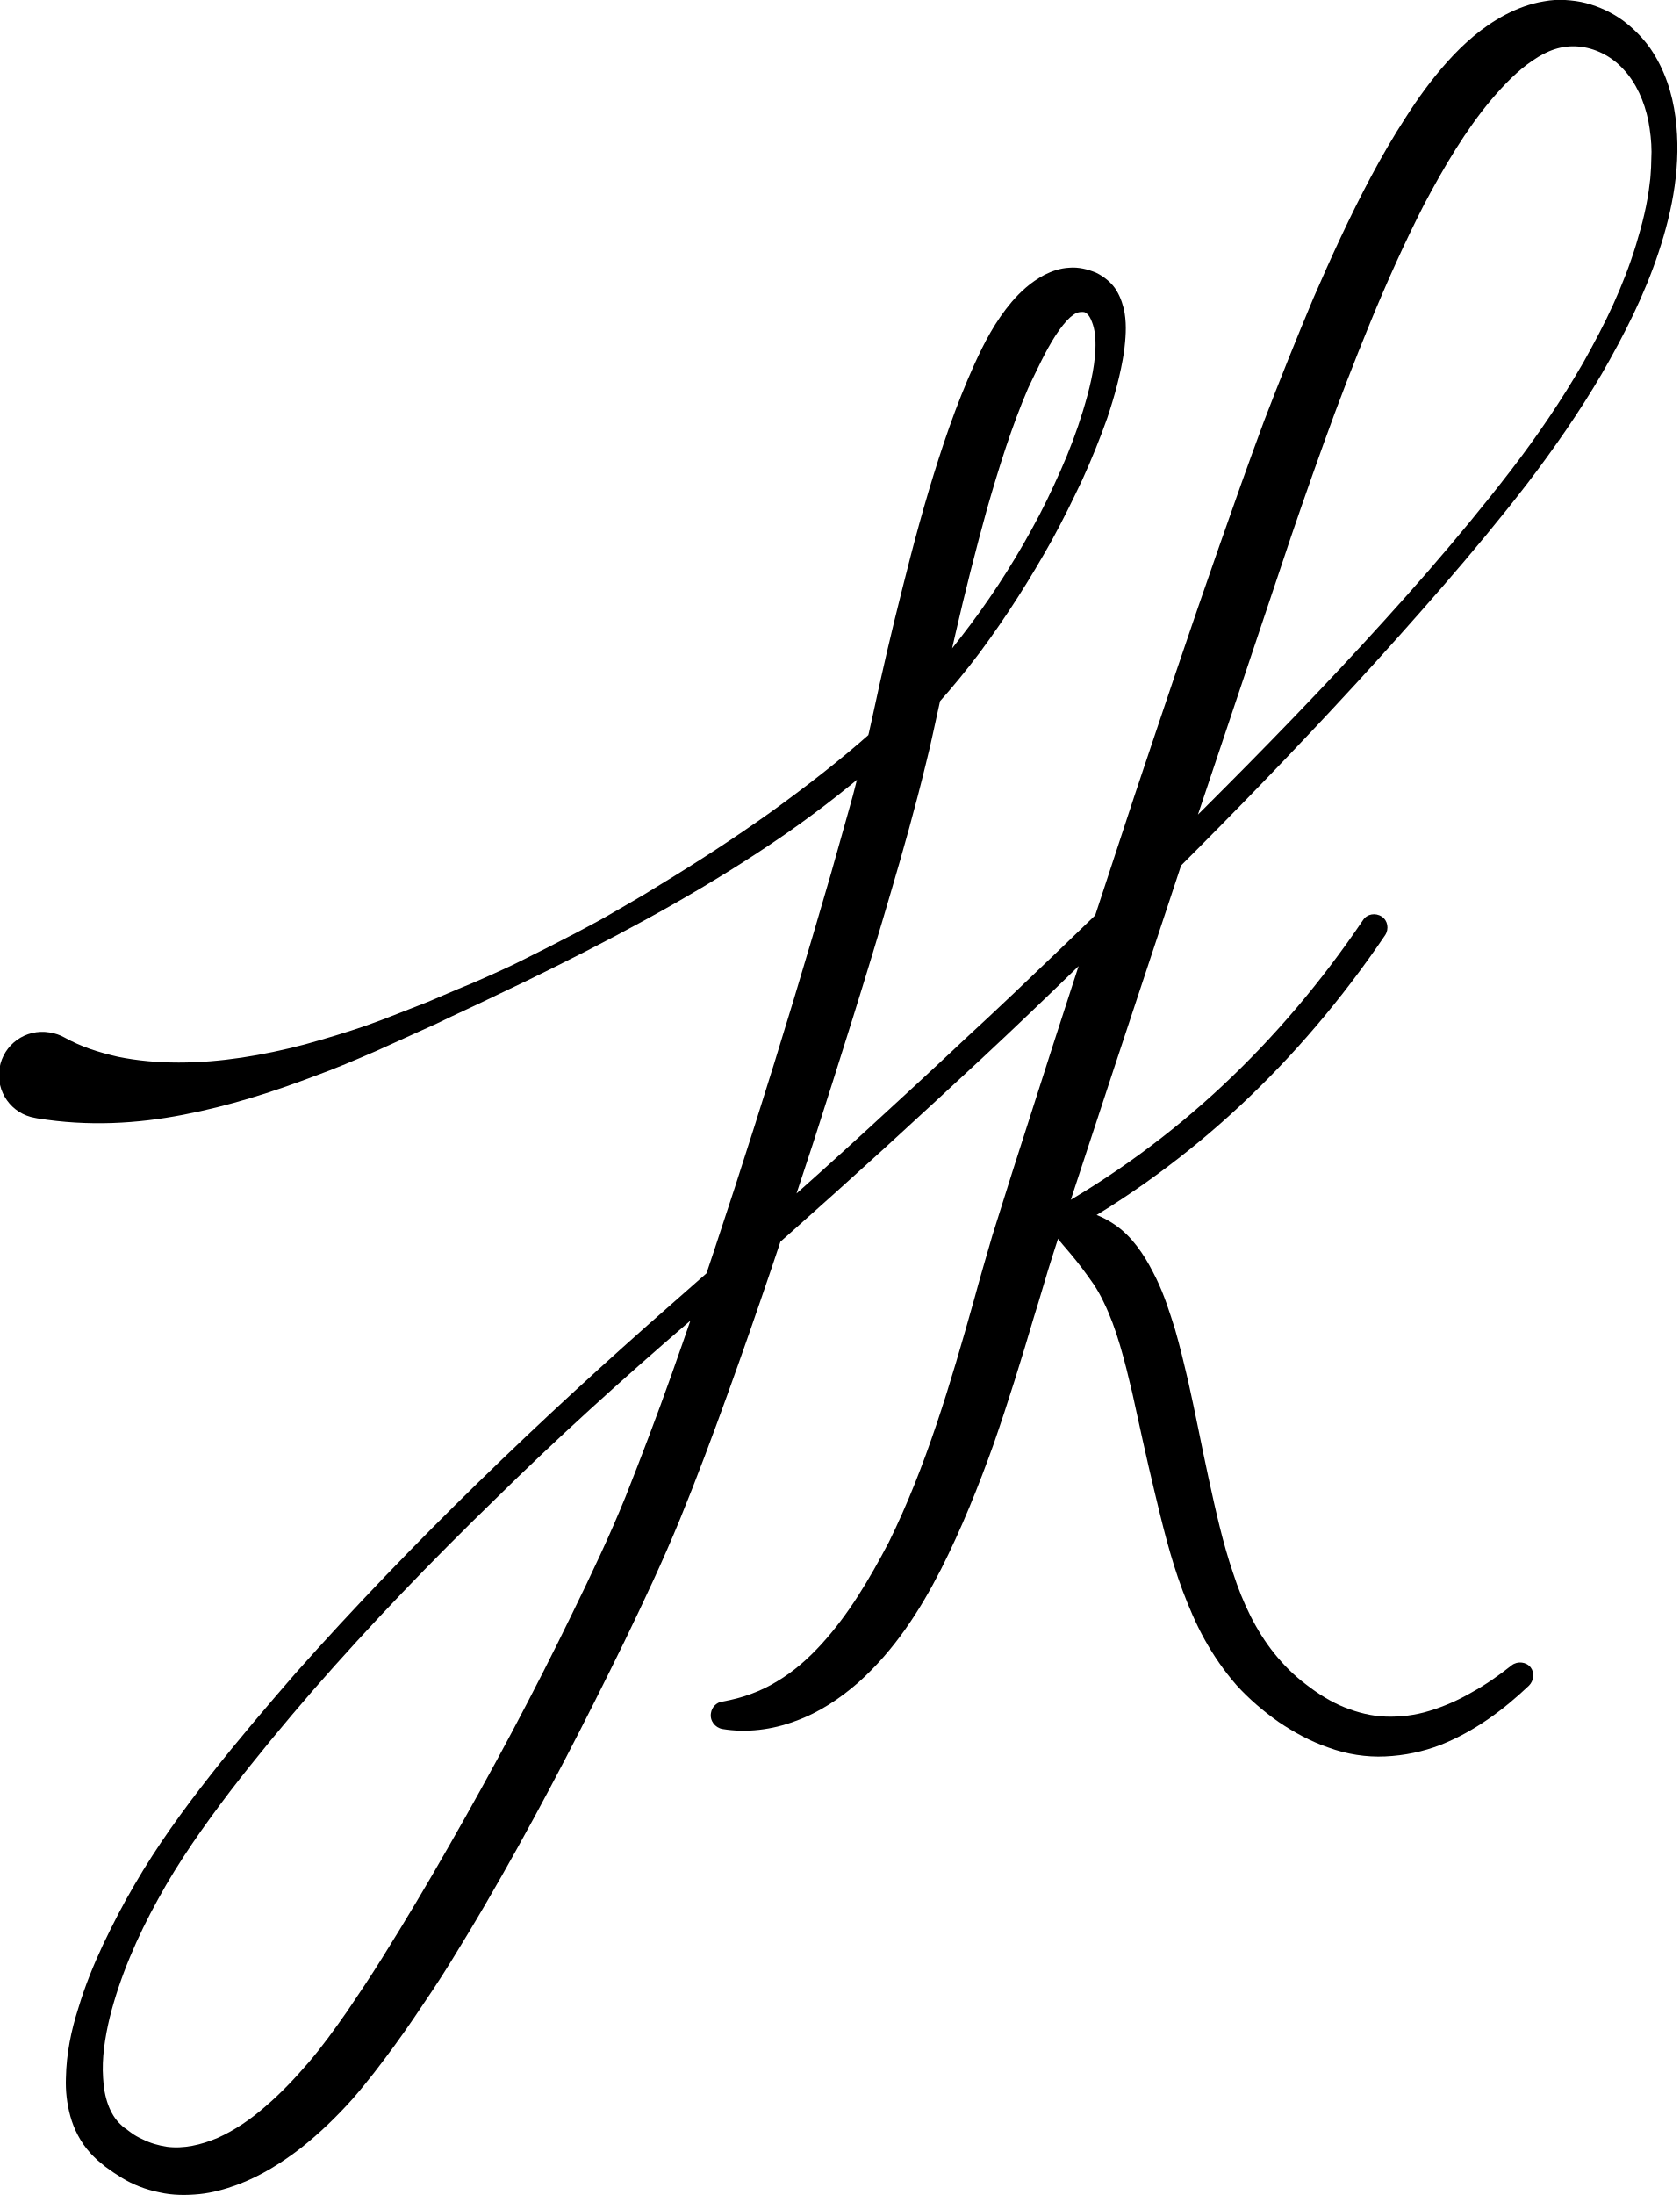
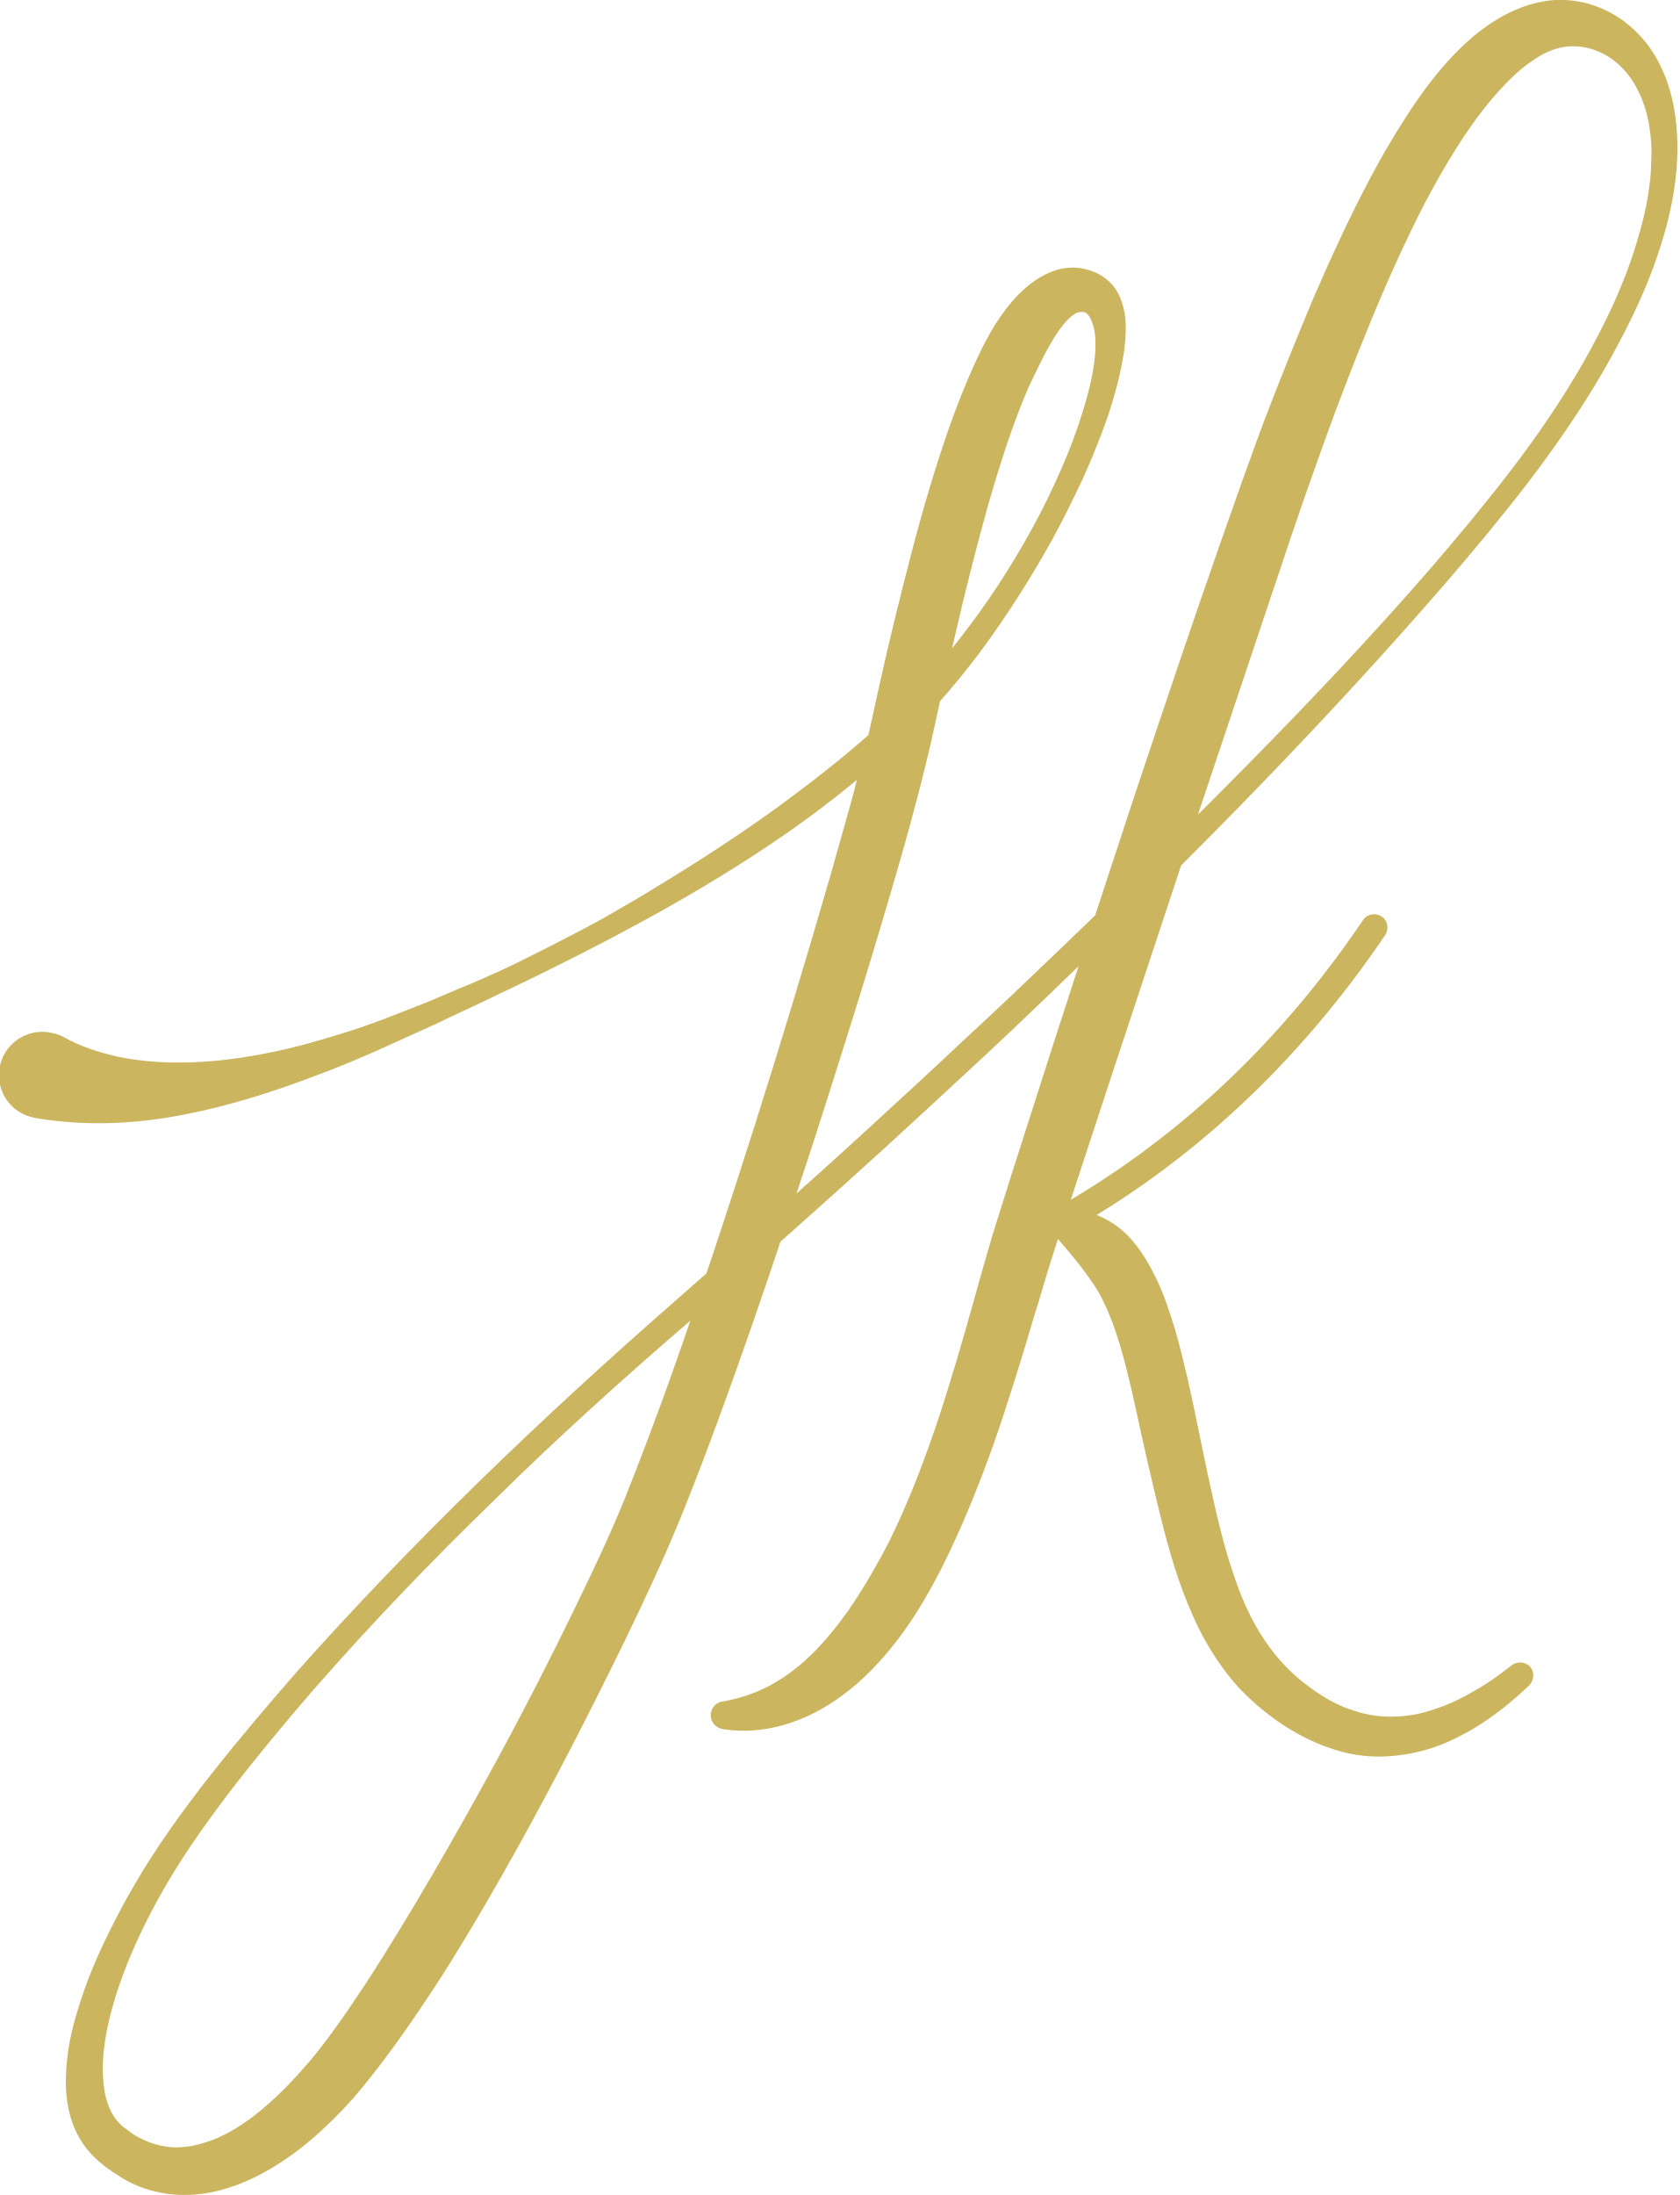
<svg xmlns="http://www.w3.org/2000/svg" version="1.1" id="Layer_1" x="0px" y="0px" viewBox="0 0 379.7 496" style="enable-background:new 0 0 379.7 496;" xml:space="preserve">
+   <style type="text/css">
+ 	.st0{fill:#CCB55F;}
+ </style>
  <g>
-     <path d="M14.5,234.4c1.8,1,3.8,1.9,5.8,2.6c2,0.7,4.2,1.3,6.4,1.8c4.4,0.9,9,1.3,13.7,1.3c9.4,0,19-1.6,28.5-4.1   c4.7-1.3,9.4-2.7,14-4.3c2.3-0.8,4.6-1.7,6.9-2.6c2.3-0.9,4.6-1.8,6.9-2.7l6.8-2.9l3.4-1.4l3.4-1.5c2.2-1,4.5-2,6.7-3.1l6.6-3.3   c2.2-1.1,4.4-2.3,6.6-3.4c2.2-1.2,4.4-2.3,6.5-3.5l6.4-3.7c2.1-1.2,4.2-2.5,6.3-3.8c8.4-5.1,16.7-10.5,24.7-16.2   c15.9-11.5,31.2-24,43-39.5c6-7.7,11.4-15.9,16.1-24.5c2.4-4.3,4.5-8.7,6.5-13.2c2-4.5,3.7-9,5.1-13.6c1.4-4.6,2.6-9.3,2.8-13.9   c0.1-2.3-0.1-4.5-0.8-6.2c-0.3-0.8-0.7-1.5-1.1-1.8c-0.4-0.4-0.7-0.4-1.1-0.4c-1.1,0-1.6,0.3-2.7,1.2c-1,0.9-2.2,2.4-3.3,4.1   c-1.1,1.7-2.2,3.7-3.2,5.7c-1,2-2,4.1-3,6.2c-3.7,8.6-6.6,17.9-9.3,27.3c-2.6,9.4-5,18.9-7.2,28.5l-3.3,14.4l-1.6,7.3l-0.8,3.6   l-0.9,3.7c-2.4,9.9-5.1,19.5-7.9,29c-5.6,19.2-11.6,38.1-17.7,57.1c-6.2,18.9-12.5,37.8-19.3,56.6c-3.4,9.4-6.9,18.8-10.7,28.1   c-3.9,9.5-8.1,18.4-12.5,27.5c-8.8,18-17.9,35.7-27.8,53.1c-2.5,4.4-5,8.7-7.6,13c-2.6,4.3-5.2,8.6-8,12.8   c-2.8,4.2-5.6,8.4-8.6,12.5c-3,4.1-6.1,8.2-9.6,12.2c-3.5,3.9-7.3,7.6-11.6,11c-4.3,3.3-9,6.3-14.4,8.3c-2.7,1-5.6,1.8-8.5,2.1   c-3,0.3-6.1,0.3-9.1-0.4c-3-0.6-5.9-1.7-8.5-3.3c-1.3-0.8-2.5-1.6-3.7-2.5c-0.6-0.5-1.1-0.9-1.7-1.4c-0.5-0.5-1.1-1-1.7-1.7   c-2.2-2.4-3.7-5.4-4.5-8.3c-0.8-2.9-1.1-5.8-1-8.6c0.1-5.6,1.2-10.8,2.8-15.8c1.5-5,3.4-9.7,5.6-14.4c2.2-4.6,4.5-9.1,7.1-13.5   c5.1-8.8,11-16.9,17.2-24.8c6.2-7.9,12.7-15.5,19.2-23c26.5-29.8,55.3-57.4,85.2-83.6c14.9-13.1,29.8-26.2,44.4-39.6   c7.3-6.7,14.6-13.4,21.8-20.2c7.3-6.7,14.5-13.6,21.6-20.4c14.3-13.7,28.5-27.6,42.4-41.7c13.9-14.1,27.5-28.5,40.5-43.4   c6.5-7.5,12.8-15.1,18.8-22.9c6-7.8,11.5-15.9,16.4-24.4c2.4-4.3,4.7-8.6,6.7-13c2-4.4,3.8-9,5.2-13.6c1.4-4.6,2.6-9.3,3.1-14   c0.2-1.2,0.2-2.4,0.3-3.5c0-1.2,0.1-2.4,0.1-3.5c0-2.3-0.3-4.7-0.7-6.9c-0.9-4.5-2.8-8.7-5.6-11.7c-2.8-3.1-6.6-4.9-10.3-5.2   c-3.7-0.3-7,0.9-10.3,3.2c-3.3,2.2-6.4,5.4-9.3,8.8c-5.8,6.9-10.7,15.2-15.2,23.7c-4.4,8.6-8.4,17.5-12.1,26.5   c-3.7,9-7.3,18.3-10.6,27.5c-3.3,9.2-6.6,18.6-9.7,28c-6.3,18.8-12.6,37.6-18.9,56.4l-18.7,56.5l-9.3,28.3l-2.3,7.1   c-0.8,2.4-1.6,4.7-2.3,7c-1.5,4.6-2.8,9.4-4.3,14.1c-2.8,9.5-5.8,19.2-9.1,28.7c-3.4,9.5-7.2,19-11.9,28.3   c-4.7,9.2-10.5,18.3-18.7,25.6c-4.1,3.6-8.9,6.8-14.2,8.7c-5.3,2-11.1,2.7-16.5,1.8c-1.7-0.3-2.9-1.9-2.6-3.6   c0.2-1.4,1.3-2.4,2.5-2.6l0.1,0c4.5-0.8,8.7-2.3,12.4-4.6c3.7-2.2,7-5.1,10-8.4c3-3.3,5.7-6.9,8.2-10.8c2.5-3.9,4.8-8,7-12.2   c4.2-8.5,7.7-17.5,10.8-26.7c3.1-9.2,5.8-18.6,8.5-28.2c1.3-4.8,2.7-9.6,4.1-14.4l4.5-14.3l9.1-28.4c6.1-18.9,12.3-37.8,18.5-56.6   c6.3-18.8,12.6-37.7,19.2-56.5c3.3-9.4,6.6-18.8,10.1-28.2c3.6-9.4,7.3-18.6,11.2-27.9c4-9.2,8.2-18.4,13-27.4   c2.4-4.5,5-9,7.8-13.3c2.8-4.4,5.9-8.7,9.5-12.7c3.6-4,7.8-7.8,13.1-10.6c2.7-1.4,5.6-2.5,8.7-3c1.6-0.3,3.2-0.4,4.8-0.3   c1.6,0.1,3.2,0.3,4.7,0.7c3,0.8,5.8,2.1,8.3,3.9c2.4,1.8,4.5,3.9,6.2,6.3c3.3,4.8,5,10.2,5.7,15.5c1.4,10.6-0.6,21-3.8,30.6   c-3.2,9.7-7.8,18.7-12.8,27.4c-5.1,8.7-10.8,16.9-16.9,24.9c-6.1,7.9-12.5,15.6-19,23.1c-26.1,30.1-54,58.5-82.6,86.1   c-7.1,6.9-14.3,13.8-21.6,20.6c-7.3,6.8-14.6,13.5-21.9,20.2c-14.7,13.4-29.6,26.6-44.6,39.6c-15,12.9-29.7,26.2-43.8,40.1   c-14.2,13.8-27.9,28-40.9,42.9c-6.5,7.5-12.8,15.1-18.8,22.9c-6,7.9-11.6,15.8-16.3,24.4c-4.7,8.5-8.6,17.5-10.9,26.7   c-1.1,4.6-1.8,9.2-1.5,13.6c0.2,4.4,1.5,8.3,4,10.6c0.3,0.3,0.6,0.6,1.1,0.9c0.4,0.3,0.8,0.6,1.2,0.9c0.8,0.6,1.7,1.1,2.6,1.5   c1.8,0.9,3.6,1.4,5.5,1.7c3.8,0.5,7.7-0.4,11.5-2c3.8-1.7,7.5-4.2,10.9-7.2c3.4-2.9,6.6-6.3,9.7-9.9c3-3.5,5.8-7.4,8.6-11.4   c2.7-4,5.4-8,8-12.2c5.2-8.3,10.2-16.7,15.1-25.3c9.8-17.1,19.1-34.5,27.7-52.2c4.3-8.8,8.6-17.8,12.2-26.7   c3.6-9.1,7.1-18.3,10.4-27.6c6.6-18.6,12.8-37.4,18.8-56.3c6-18.9,11.7-37.8,17.2-56.8l2-7.1l2-7.1c0.7-2.4,1.3-4.7,1.9-7.1   l0.9-3.6l0.9-3.5l0.9-3.5l0.8-3.6l1.6-7.3c1.1-4.9,2.2-9.7,3.4-14.6c2.4-9.7,4.8-19.4,7.7-29.1c2.9-9.7,6.1-19.3,10.4-28.8   c2.2-4.8,4.6-9.5,8.4-14c1.9-2.2,4.2-4.4,7.4-6.1c1.6-0.8,3.5-1.5,5.6-1.6c1-0.1,2.1,0,3.1,0.2c1,0.2,1.9,0.5,2.9,0.9   c1.9,0.9,3.7,2.4,4.7,4.1c1,1.7,1.5,3.4,1.8,5c0.5,3.1,0.2,5.9-0.1,8.6c-0.8,5.3-2.2,10.3-3.8,15.1c-1.7,4.8-3.6,9.5-5.7,14.1   c-1.1,2.3-2.2,4.6-3.3,6.8c-1.1,2.2-2.3,4.5-3.5,6.7c-4.9,8.8-10.3,17.3-16.3,25.4c-3,4-6.2,7.9-9.6,11.7c-1.7,1.9-3.5,3.6-5.3,5.5   c-1.8,1.8-3.7,3.5-5.5,5.2c-7.5,6.8-15.4,13-23.6,18.7c-16.5,11.4-34,21-51.9,29.9l-6.7,3.3l-6.7,3.2c-4.5,2.2-9,4.2-13.5,6.4   l-13.7,6.2c-4.6,2-9.3,4-14,5.7c-9.5,3.6-19.2,6.7-29.6,8.7c-10.3,2-21.4,2.7-33,0.8l-0.5-0.1c-5.3-0.9-8.9-5.9-8-11.3   c0.9-5.3,5.9-8.9,11.3-8C12.5,233.5,13.6,233.9,14.5,234.4z" />
-     <path d="M239.3,279.1c-1.1,0-2.1-0.6-2.6-1.5c-0.8-1.4-0.3-3.3,1.2-4.1c27.6-15.5,51.2-37.5,70.2-65.6c0.9-1.4,2.8-1.7,4.2-0.8   c1.4,0.9,1.7,2.8,0.8,4.2c-19.5,28.8-43.8,51.5-72.3,67.4C240.3,279,239.8,279.1,239.3,279.1z" />
-     <path d="M345.6,380.9c-5.7,5.4-12.2,10.3-20,13.4c-3.9,1.5-8.1,2.4-12.5,2.6c-4.3,0.2-8.7-0.5-12.8-2c-4.1-1.4-7.9-3.5-11.3-5.8   c-3.4-2.4-6.7-5.2-9.5-8.3c-2.8-3.2-5.2-6.7-7.2-10.3c-2-3.6-3.6-7.4-5-11.1c-2.8-7.5-4.6-15.1-6.4-22.6c-1.8-7.5-3.4-14.9-5-22.2   c-1.7-7.2-3.5-14.4-6.4-20.3c-0.7-1.5-1.5-2.9-2.3-4.1c-0.9-1.3-1.7-2.4-2.6-3.6c-0.9-1.2-1.8-2.3-2.8-3.5c-1-1.2-2.2-2.5-3.4-4.1   l-0.2-0.2c-1.1-1.4-0.9-3.5,0.6-4.7c0.5-0.4,1.1-0.6,1.7-0.7c4.6-0.4,9.2,1.4,12.9,4.4c1.8,1.5,3.3,3.3,4.6,5.2   c1.3,1.9,2.3,3.8,3.3,5.8c1.9,3.9,3.1,7.8,4.3,11.6c1.1,3.8,2,7.6,2.9,11.4c1.7,7.5,3.1,15,4.7,22.3c1.6,7.3,3.2,14.6,5.5,21.3   c2.2,6.8,5.2,13.1,9.4,18.3c2.1,2.6,4.5,5,7.2,7c2.7,2.1,5.6,3.9,8.6,5.1c3,1.2,6.2,2,9.4,2.1c3.2,0.1,6.6-0.3,9.8-1.3   c3.3-1,6.5-2.4,9.6-4.2c3.1-1.7,6.1-3.8,9-6.1l0,0c1.3-1,3.3-0.8,4.3,0.5C346.9,378,346.7,379.8,345.6,380.9z" />
+     <path class="st0" d="M14.5,234.4c1.8,1,3.8,1.9,5.8,2.6c2,0.7,4.2,1.3,6.4,1.8c4.4,0.9,9,1.3,13.7,1.3c9.4,0,19-1.6,28.5-4.1   c4.7-1.3,9.4-2.7,14-4.3c2.3-0.8,4.6-1.7,6.9-2.6c2.3-0.9,4.6-1.8,6.9-2.7l6.8-2.9l3.4-1.4l3.4-1.5c2.2-1,4.5-2,6.7-3.1l6.6-3.3   c2.2-1.1,4.4-2.3,6.6-3.4c2.2-1.2,4.4-2.3,6.5-3.5l6.4-3.7c2.1-1.2,4.2-2.5,6.3-3.8c8.4-5.1,16.7-10.5,24.7-16.2   c15.9-11.5,31.2-24,43-39.5c6-7.7,11.4-15.9,16.1-24.5c2.4-4.3,4.5-8.7,6.5-13.2s3.7-9,5.1-13.6c1.4-4.6,2.6-9.3,2.8-13.9   c0.1-2.3-0.1-4.5-0.8-6.2c-0.3-0.8-0.7-1.5-1.1-1.8c-0.4-0.4-0.7-0.4-1.1-0.4c-1.1,0-1.6,0.3-2.7,1.2c-1,0.9-2.2,2.4-3.3,4.1   s-2.2,3.7-3.2,5.7s-2,4.1-3,6.2c-3.7,8.6-6.6,17.9-9.3,27.3c-2.6,9.4-5,18.9-7.2,28.5l-3.3,14.4l-1.6,7.3l-0.8,3.6l-0.9,3.7   c-2.4,9.9-5.1,19.5-7.9,29c-5.6,19.2-11.6,38.1-17.7,57.1c-6.2,18.9-12.5,37.8-19.3,56.6c-3.4,9.4-6.9,18.8-10.7,28.1   c-3.9,9.5-8.1,18.4-12.5,27.5c-8.8,18-17.9,35.7-27.8,53.1c-2.5,4.4-5,8.7-7.6,13s-5.2,8.6-8,12.8c-2.8,4.2-5.6,8.4-8.6,12.5   s-6.1,8.2-9.6,12.2c-3.5,3.9-7.3,7.6-11.6,11c-4.3,3.3-9,6.3-14.4,8.3c-2.7,1-5.6,1.8-8.5,2.1c-3,0.3-6.1,0.3-9.1-0.4   c-3-0.6-5.9-1.7-8.5-3.3c-1.3-0.8-2.5-1.6-3.7-2.5c-0.6-0.5-1.1-0.9-1.7-1.4c-0.5-0.5-1.1-1-1.7-1.7c-2.2-2.4-3.7-5.4-4.5-8.3   c-0.8-2.9-1.1-5.8-1-8.6c0.1-5.6,1.2-10.8,2.8-15.8c1.5-5,3.4-9.7,5.6-14.4c2.2-4.6,4.5-9.1,7.1-13.5c5.1-8.8,11-16.9,17.2-24.8   s12.7-15.5,19.2-23c26.5-29.8,55.3-57.4,85.2-83.6c14.9-13.1,29.8-26.2,44.4-39.6c7.3-6.7,14.6-13.4,21.8-20.2   c7.3-6.7,14.5-13.6,21.6-20.4c14.3-13.7,28.5-27.6,42.4-41.7c13.9-14.1,27.5-28.5,40.5-43.4c6.5-7.5,12.8-15.1,18.8-22.9   s11.5-15.9,16.4-24.4c2.4-4.3,4.7-8.6,6.7-13s3.8-9,5.2-13.6c1.4-4.6,2.6-9.3,3.1-14c0.2-1.2,0.2-2.4,0.3-3.5   c0-1.2,0.1-2.4,0.1-3.5c0-2.3-0.3-4.7-0.7-6.9c-0.9-4.5-2.8-8.7-5.6-11.7c-2.8-3.1-6.6-4.9-10.3-5.2c-3.7-0.3-7,0.9-10.3,3.2   c-3.3,2.2-6.4,5.4-9.3,8.8c-5.8,6.9-10.7,15.2-15.2,23.7c-4.4,8.6-8.4,17.5-12.1,26.5s-7.3,18.3-10.6,27.5   c-3.3,9.2-6.6,18.6-9.7,28c-6.3,18.8-12.6,37.6-18.9,56.4l-18.7,56.5l-9.3,28.3l-2.3,7.1c-0.8,2.4-1.6,4.7-2.3,7   c-1.5,4.6-2.8,9.4-4.3,14.1c-2.8,9.5-5.8,19.2-9.1,28.7c-3.4,9.5-7.2,19-11.9,28.3c-4.7,9.2-10.5,18.3-18.7,25.6   c-4.1,3.6-8.9,6.8-14.2,8.7c-5.3,2-11.1,2.7-16.5,1.8c-1.7-0.3-2.9-1.9-2.6-3.6c0.2-1.4,1.3-2.4,2.5-2.6h0.1   c4.5-0.8,8.7-2.3,12.4-4.6c3.7-2.2,7-5.1,10-8.4s5.7-6.9,8.2-10.8s4.8-8,7-12.2c4.2-8.5,7.7-17.5,10.8-26.7s5.8-18.6,8.5-28.2   c1.3-4.8,2.7-9.6,4.1-14.4l4.5-14.3l9.1-28.4c6.1-18.9,12.3-37.8,18.5-56.6c6.3-18.8,12.6-37.7,19.2-56.5   c3.3-9.4,6.6-18.8,10.1-28.2c3.6-9.4,7.3-18.6,11.2-27.9c4-9.2,8.2-18.4,13-27.4c2.4-4.5,5-9,7.8-13.3c2.8-4.4,5.9-8.7,9.5-12.7   s7.8-7.8,13.1-10.6c2.7-1.4,5.6-2.5,8.7-3c1.6-0.3,3.2-0.4,4.8-0.3c1.6,0.1,3.2,0.3,4.7,0.7c3,0.8,5.8,2.1,8.3,3.9   c2.4,1.8,4.5,3.9,6.2,6.3c3.3,4.8,5,10.2,5.7,15.5c1.4,10.6-0.6,21-3.8,30.6c-3.2,9.7-7.8,18.7-12.8,27.4   c-5.1,8.7-10.8,16.9-16.9,24.9c-6.1,7.9-12.5,15.6-19,23.1c-26.1,30.1-54,58.5-82.6,86.1c-7.1,6.9-14.3,13.8-21.6,20.6   s-14.6,13.5-21.9,20.2c-14.7,13.4-29.6,26.6-44.6,39.6c-15,12.9-29.7,26.2-43.8,40.1c-14.2,13.8-27.9,28-40.9,42.9   C64.3,389.4,58,397,52,404.8c-6,7.9-11.6,15.8-16.3,24.4c-4.7,8.5-8.6,17.5-10.9,26.7c-1.1,4.6-1.8,9.2-1.5,13.6   c0.2,4.4,1.5,8.3,4,10.6c0.3,0.3,0.6,0.6,1.1,0.9c0.4,0.3,0.8,0.6,1.2,0.9c0.8,0.6,1.7,1.1,2.6,1.5c1.8,0.9,3.6,1.4,5.5,1.7   c3.8,0.5,7.7-0.4,11.5-2c3.8-1.7,7.5-4.2,10.9-7.2c3.4-2.9,6.6-6.3,9.7-9.9c3-3.5,5.8-7.4,8.6-11.4c2.7-4,5.4-8,8-12.2   c5.2-8.3,10.2-16.7,15.1-25.3c9.8-17.1,19.1-34.5,27.7-52.2c4.3-8.8,8.6-17.8,12.2-26.7c3.6-9.1,7.1-18.3,10.4-27.6   c6.6-18.6,12.8-37.4,18.8-56.3s11.7-37.8,17.2-56.8l2-7.1l2-7.1c0.7-2.4,1.3-4.7,1.9-7.1l0.9-3.6l0.9-3.5l0.9-3.5l0.8-3.6l1.6-7.3   c1.1-4.9,2.2-9.7,3.4-14.6c2.4-9.7,4.8-19.4,7.7-29.1s6.1-19.3,10.4-28.8c2.2-4.8,4.6-9.5,8.4-14c1.9-2.2,4.2-4.4,7.4-6.1   c1.6-0.8,3.5-1.5,5.6-1.6c1-0.1,2.1,0,3.1,0.2s1.9,0.5,2.9,0.9c1.9,0.9,3.7,2.4,4.7,4.1c1,1.7,1.5,3.4,1.8,5   c0.5,3.1,0.2,5.9-0.1,8.6c-0.8,5.3-2.2,10.3-3.8,15.1c-1.7,4.8-3.6,9.5-5.7,14.1c-1.1,2.3-2.2,4.6-3.3,6.8   c-1.1,2.2-2.3,4.5-3.5,6.7c-4.9,8.8-10.3,17.3-16.3,25.4c-3,4-6.2,7.9-9.6,11.7c-1.7,1.9-3.5,3.6-5.3,5.5c-1.8,1.8-3.7,3.5-5.5,5.2   c-7.5,6.8-15.4,13-23.6,18.7c-16.5,11.4-34,21-51.9,29.9l-6.7,3.3l-6.7,3.2c-4.5,2.2-9,4.2-13.5,6.4L85,237.5c-4.6,2-9.3,4-14,5.7   c-9.5,3.6-19.2,6.7-29.6,8.7c-10.3,2-21.4,2.7-33,0.8l-0.5-0.1c-5.3-0.9-8.9-5.9-8-11.3c0.9-5.3,5.9-8.9,11.3-8   C12.5,233.5,13.6,233.9,14.5,234.4z" />
+     <path class="st0" d="M239.3,279.1c-1.1,0-2.1-0.6-2.6-1.5c-0.8-1.4-0.3-3.3,1.2-4.1c27.6-15.5,51.2-37.5,70.2-65.6   c0.9-1.4,2.8-1.7,4.2-0.8c1.4,0.9,1.7,2.8,0.8,4.2c-19.5,28.8-43.8,51.5-72.3,67.4C240.3,279,239.8,279.1,239.3,279.1z" />
+     <path class="st0" d="M345.6,380.9c-5.7,5.4-12.2,10.3-20,13.4c-3.9,1.5-8.1,2.4-12.5,2.6c-4.3,0.2-8.7-0.5-12.8-2   c-4.1-1.4-7.9-3.5-11.3-5.8c-3.4-2.4-6.7-5.2-9.5-8.3c-2.8-3.2-5.2-6.7-7.2-10.3c-2-3.6-3.6-7.4-5-11.1c-2.8-7.5-4.6-15.1-6.4-22.6   s-3.4-14.9-5-22.2c-1.7-7.2-3.5-14.4-6.4-20.3c-0.7-1.5-1.5-2.9-2.3-4.1c-0.9-1.3-1.7-2.4-2.6-3.6c-0.9-1.2-1.8-2.3-2.8-3.5   s-2.2-2.5-3.4-4.1l-0.2-0.2c-1.1-1.4-0.9-3.5,0.6-4.7c0.5-0.4,1.1-0.6,1.7-0.7c4.6-0.4,9.2,1.4,12.9,4.4c1.8,1.5,3.3,3.3,4.6,5.2   c1.3,1.9,2.3,3.8,3.3,5.8c1.9,3.9,3.1,7.8,4.3,11.6c1.1,3.8,2,7.6,2.9,11.4c1.7,7.5,3.1,15,4.7,22.3s3.2,14.6,5.5,21.3   c2.2,6.8,5.2,13.1,9.4,18.3c2.1,2.6,4.5,5,7.2,7c2.7,2.1,5.6,3.9,8.6,5.1s6.2,2,9.4,2.1c3.2,0.1,6.6-0.3,9.8-1.3   c3.3-1,6.5-2.4,9.6-4.2c3.1-1.7,6.1-3.8,9-6.1l0,0c1.3-1,3.3-0.8,4.3,0.5C346.9,378,346.7,379.8,345.6,380.9z" />
  </g>
</svg>
